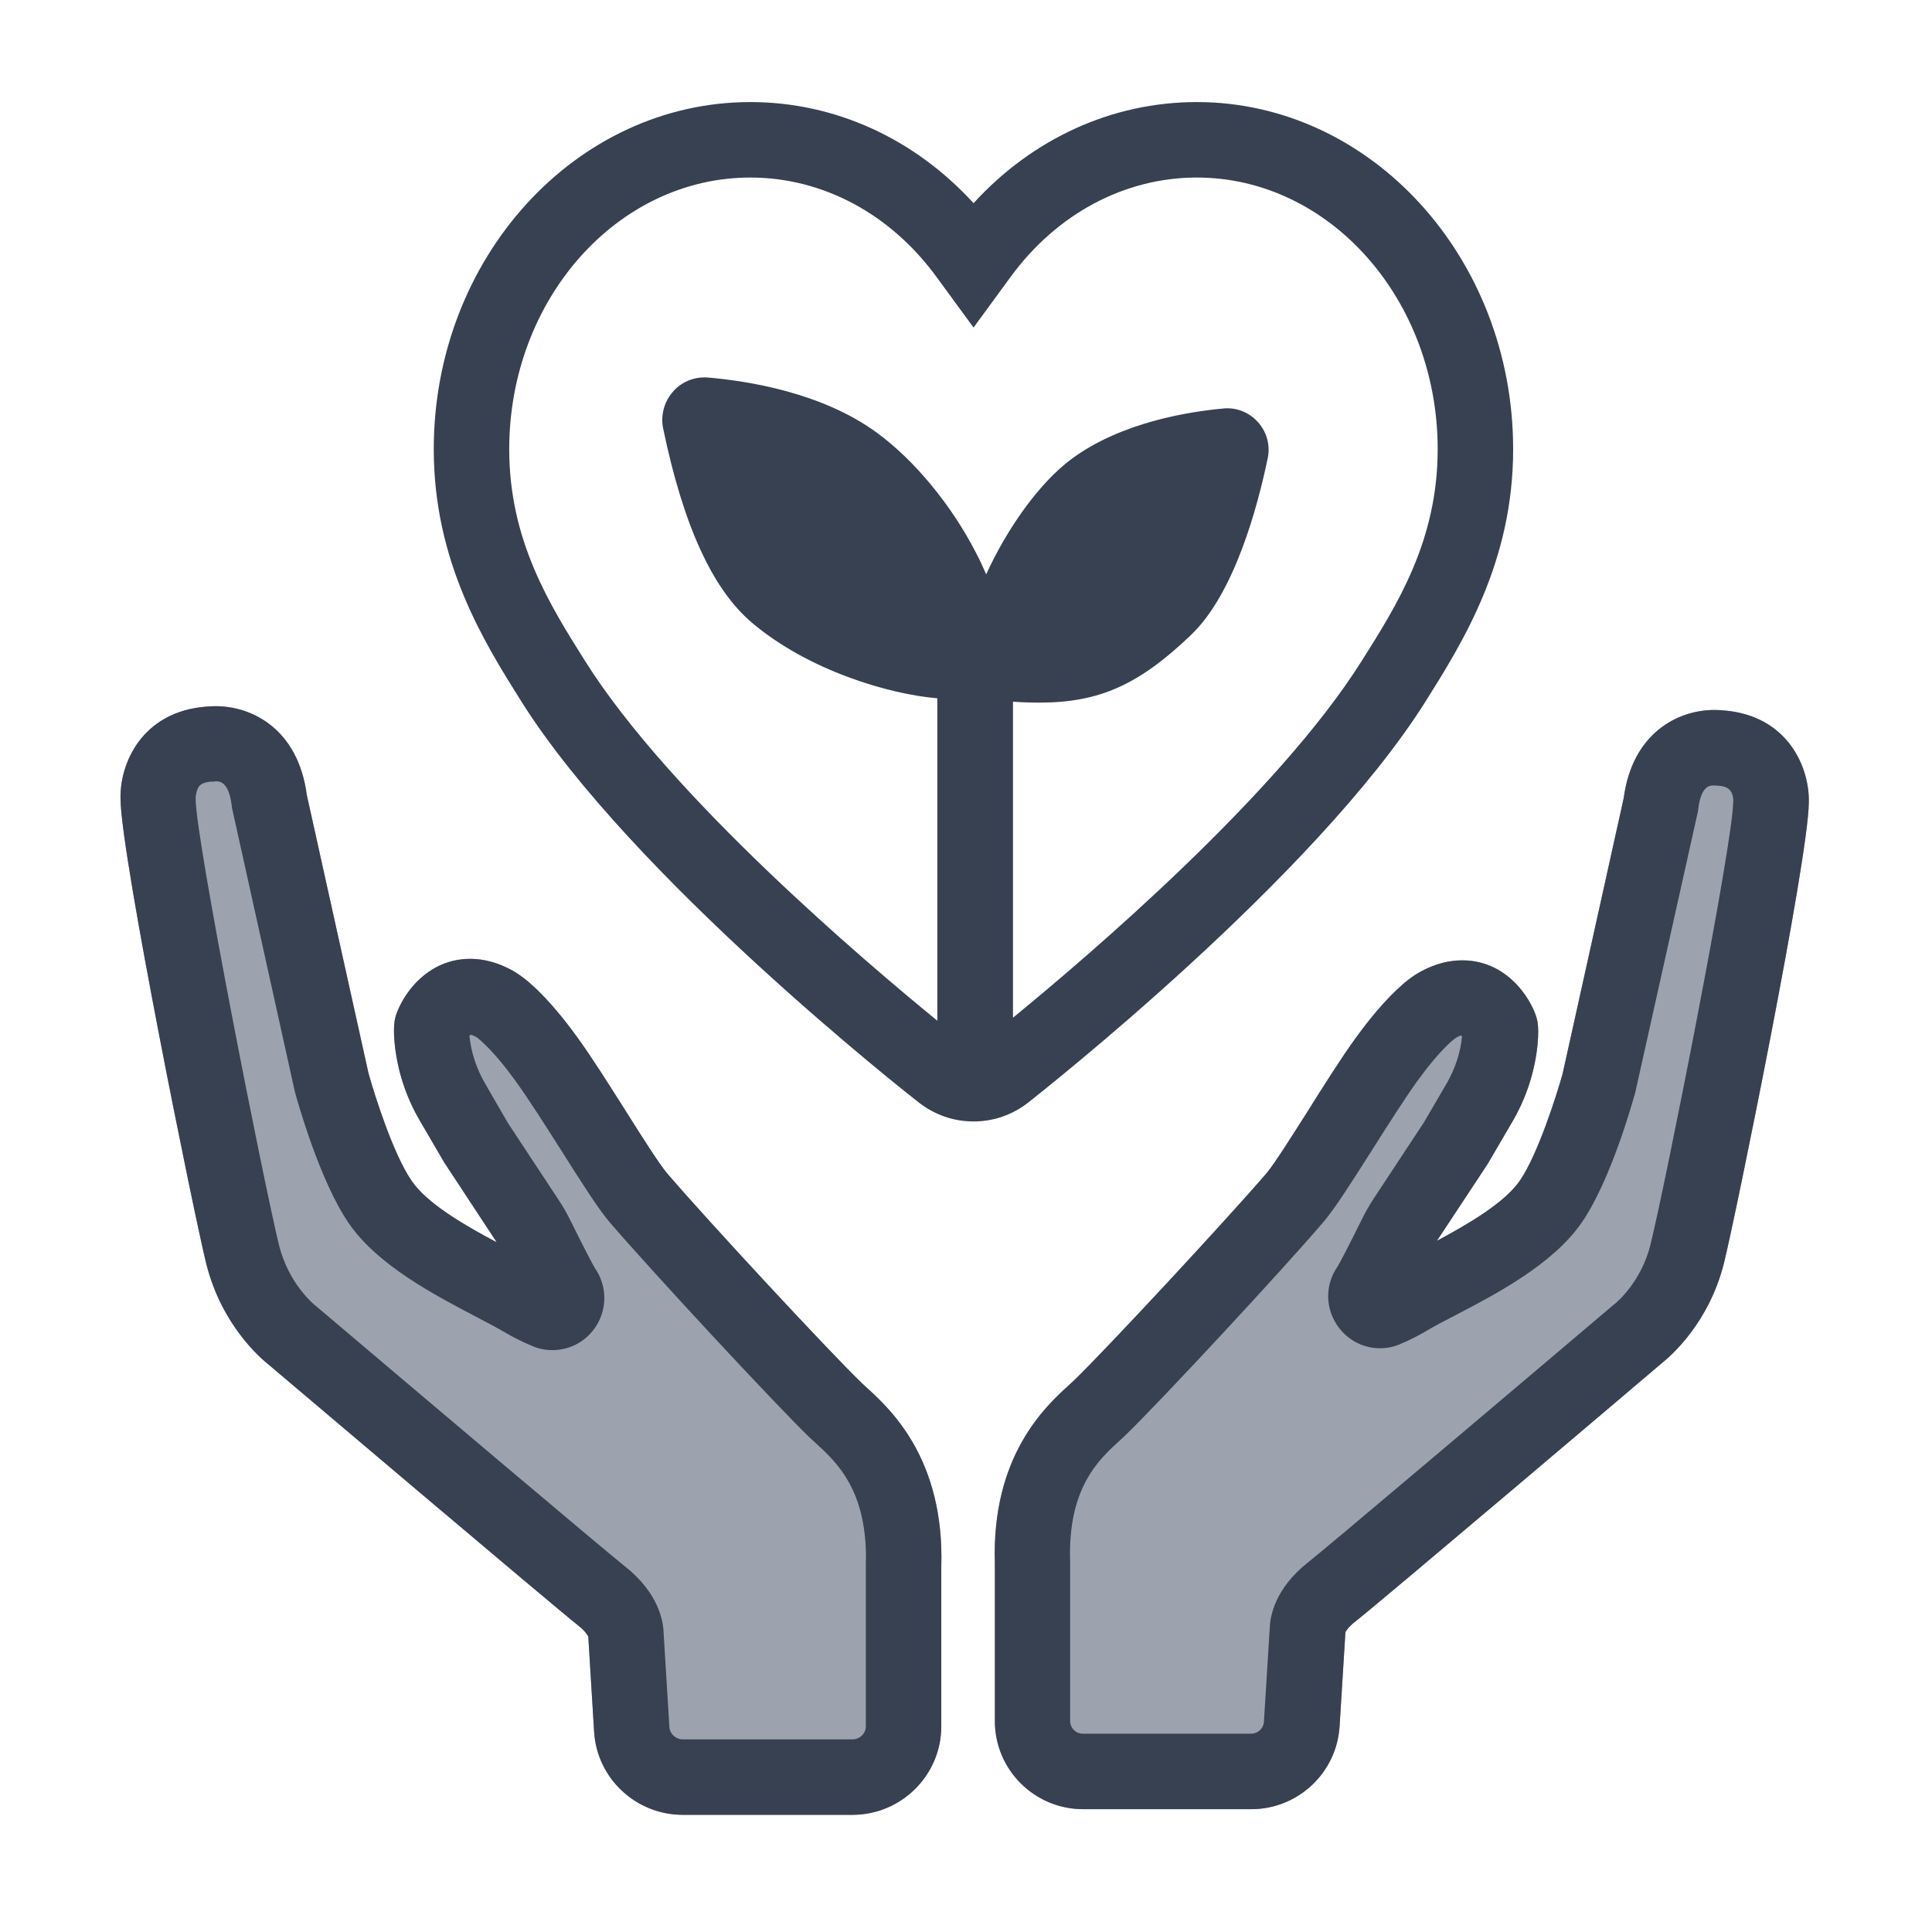
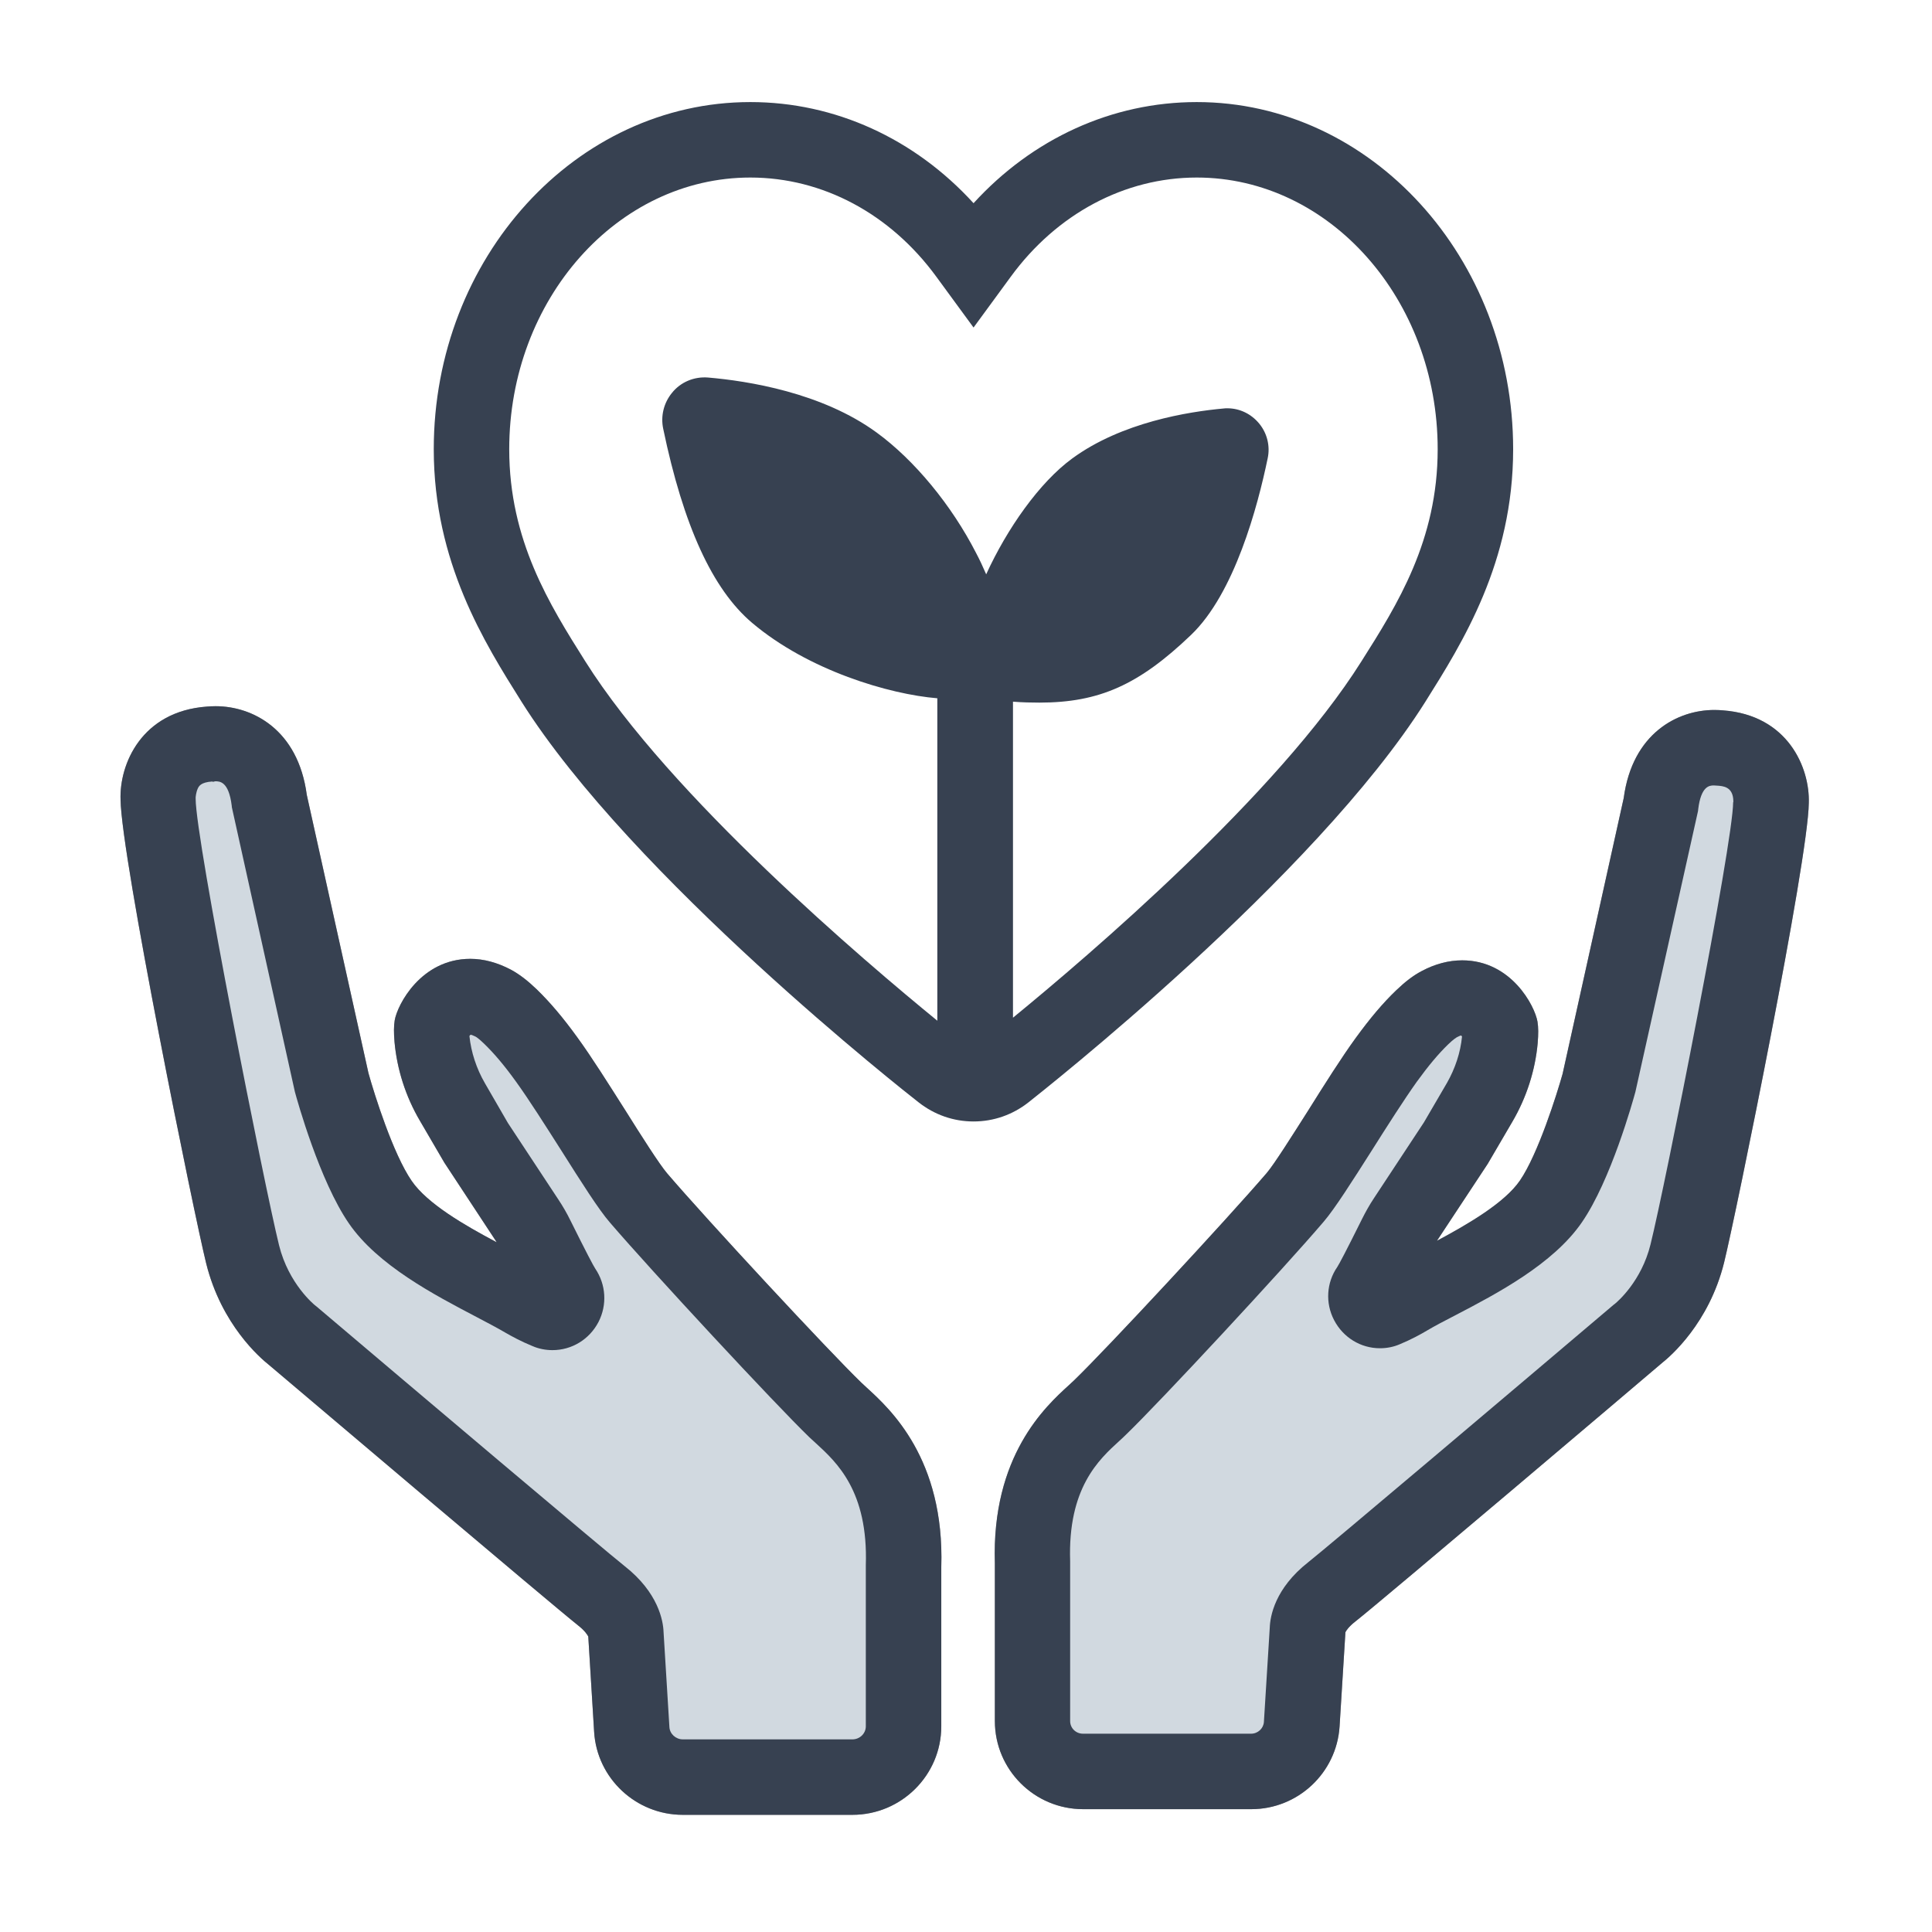
<svg xmlns="http://www.w3.org/2000/svg" width="800px" height="800px" viewBox="0 0 1024 1024" class="icon" version="1.1">
  <path d="M459.4 735.5c-1-1-2-1.8-2.8-2.6-17.2-16.6-81.7-86.1-103-111-4.1-4.8-13.7-19.9-22.1-33.3-8.9-14-18-28.5-25.6-38.9-7.6-10.5-14.4-18.5-21.5-25.4-4.8-4.6-9.1-7.9-13.5-10.3-7.2-3.8-14.5-5.8-21.6-5.8-26.1 0-38.7 24.3-40.1 32.6-0.5 3.1-0.5 6.5-0.1 11.4 1.3 14.5 5.9 29 13.5 41.9l12.9 22.1 27.3 41.5c0.1 0.2 0.3 0.4 0.4 0.7-17-9-36.7-20.4-45-32.5-9.8-14.2-19.7-45.6-22.9-57.1l-32.7-147.5c-4.6-34.7-28.8-47-48.3-47-1.9 0-3.5 0.1-4.6 0.2-34.8 2.5-46.5 30.7-45.8 49.4 0.4 30.5 39 220.1 45.4 245.8 8.1 32.5 28.7 50.1 33.1 53.6 9.9 8.4 150.6 127.6 164 138.2 3.7 2.9 5 5.1 5.4 5.9l3.1 50.5c1.5 24.7 22.2 44 47 44h89.9c26 0 47.1-21.1 47.1-46.9v-84.4c1.8-57.4-27.1-83.8-39.5-95.1z m-0.5 94.1V915c0 3.8-3.2 6.9-7.1 6.9h-89.9c-3.7 0-6.9-2.9-7.1-6.5l-3.1-50.4c-0.2-6-2.8-20.9-20.6-34.9-10.5-8.3-111.4-93.6-163.3-137.6l-1-0.8c-0.1-0.1-13.8-11.1-18.9-31.7-7.7-31.1-44.2-214.9-44.2-236.6v-0.9s0.2-2.5 1.1-4.5c0.6-1.3 1.6-3.4 7.8-3.8l0.2 0.2 1.3-0.3c2.3 0 7.1 0 8.7 12.8l0.1 1 33.2 149.9 0.2 0.9c1.3 4.8 13.1 47.2 28.6 69.7 15.3 22.3 45.5 38 67.6 49.6 6.1 3.2 11.4 6 15.3 8.3 3.1 1.8 8.4 4.7 14.3 7.1 3.4 1.5 7.1 2.2 10.7 2.2 10.3 0 19.6-5.7 24.4-14.9 4.7-9.1 4-19.9-1.7-28.3-1-1.5-4.7-8.5-13.1-25.4-1.9-3.9-4.1-7.7-6.5-11.3l-26.7-40.5-12.2-21.1c-4.5-7.8-7.3-16.4-8.2-25 0.2-0.3 0.5-0.6 0.7-0.7 0.4 0.1 1.3 0.4 2.5 1 0.4 0.2 1.7 1 4.5 3.7 5.4 5.2 10.8 11.6 17 20.2 6.8 9.4 15.6 23.3 24.2 36.8 10.5 16.6 19.6 31 25.6 37.9 22.4 26.1 87.5 96.2 105.6 113.7 1.2 1.1 2.4 2.2 3.7 3.4 10.9 10 27.6 25.3 26.3 64.5zM913.1 376.5c-1.1-0.1-2.6-0.2-4.5-0.2-19.4 0-43.4 12.3-48 46.7l-32.4 146.2c-3 10.7-13 42.5-22.6 56.5-8.1 11.8-27.3 23-43.9 31.9v-0.1l26.8-40.6 13.1-22.4c7.5-12.8 12.1-27.2 13.4-41.6 0.4-4.9 0.4-8.3-0.1-11.4-1.4-8.3-13.9-32.5-39.9-32.5-7.1 0-14.4 1.9-21.5 5.7-4.4 2.3-8.7 5.6-13.5 10.2-7.1 6.8-13.9 14.9-21.4 25.2s-16.6 24.7-25.3 38.6c-8.4 13.2-17.9 28.3-21.9 33-21.2 24.7-85.1 93.5-102.1 109.9-0.8 0.8-1.8 1.6-2.8 2.6-12.3 11.2-41 37.4-39.2 94.4v83.6c0 25.8 21 46.7 46.8 46.7h89.1c24.7 0 45.2-19.2 46.8-43.8l3.1-50c0.4-0.8 1.7-2.9 5.3-5.7 13.4-10.5 152.8-128.7 162.5-137 4.4-3.5 24.9-21 32.9-53.2 6.3-25.5 44.6-213.3 44.9-243.6 0.6-18.6-11-46.6-45.6-49.1z m5.5 48.7c0 21.5-36.1 203.6-43.8 234.4-4.8 19.5-17.5 30.3-18.7 31.3l-0.9 0.7C803.8 735.2 703.8 819.8 693.4 828c-17.7 13.9-20.2 28.7-20.4 34.7l-3.1 49.9c-0.2 3.5-3.2 6.3-6.8 6.3H574c-3.8 0-6.8-3-6.8-6.7v-84.7c-1.3-38.8 15.2-53.9 26.2-63.9 1.3-1.2 2.5-2.3 3.6-3.4 17.9-17.3 82.5-86.8 104.6-112.7 5.9-6.9 14.9-21.1 25.4-37.6 8.4-13.3 17.2-27.1 23.9-36.5 6.1-8.4 11.4-14.8 16.8-20 2.7-2.6 4.1-3.4 4.4-3.6 1.1-0.6 1.9-0.9 2.3-1 0.2 0.2 0.4 0.4 0.5 0.6-0.8 8.4-3.6 16.9-8 24.6l-12.2 20.9-26.5 40.2c-2.4 3.6-4.5 7.4-6.4 11.2-8.3 16.7-12 23.7-13 25.2-5.8 8.4-6.4 19.2-1.7 28.2 4.8 9.2 14.1 14.9 24.3 14.9 3.7 0 7.3-0.7 10.7-2.2 5.8-2.4 11.1-5.3 14.1-7.1 3.9-2.3 9.1-5.1 15.2-8.2 21.9-11.4 51.8-27.1 67-49.2 15.4-22.3 27.1-64.4 28.4-69.2L900 429.8l0.1-1c1.5-12.1 5.9-12.5 8.2-12.5l1.7 0.1c3.2 0.2 8.5 0.5 8.7 8v0.8h-0.1z" fill="#999799" />
  <path d="M755.5 371.9C775.1 340.7 802 298 802 238.1c0-101.4-75.3-184-167.7-184-44.8 0-87 19.3-118.3 53.6-31.3-34.3-73.5-53.6-118.3-53.6-92.5 0-167.8 82.5-167.8 184 0 59.9 26.9 102.6 46.5 133.8 58.5 92.9 204.2 207.5 210.4 212.3 8.5 6.7 18.6 10.2 29.2 10.2s20.7-3.5 29.2-10.2c6.1-4.9 151.6-119.1 210.3-212.3z m-445.3-21.4c-18.9-30-40.3-64.1-40.3-112.4 0-79.4 57.3-144 127.8-144 38.3 0 74.2 19.2 98.6 52.6l19.7 26.9 19.7-26.9c24.4-33.4 60.4-52.6 98.6-52.6 70.4 0 127.7 64.6 127.7 144 0 48.4-21.4 82.4-40.4 112.4-44.5 70.8-145 156.4-184.7 188.9V371.9c5 0.4 9.7 0.5 14 0.5 31.7 0 52.7-9.4 80.3-35.8 23.1-22 35.4-68.1 40.7-93.7 1.4-6.5-0.3-13.3-4.5-18.4-4.2-5.1-10.3-8.1-16.9-8.1-0.6 0-1.3 0-1.9 0.1-18.7 1.7-54.1 7.3-80.3 26.5-17.4 12.7-34.6 37.3-45.6 61.4-1.8-4.2-3.6-8-5.3-11.2-13-25.4-32.7-49.3-52.7-63.9-29.1-21.3-68.5-27.4-89.4-29.2-7.4-0.6-14.6 2.4-19.2 8.2-4.3 5.3-6 12.2-4.6 18.9 10.7 51.4 26.1 85.1 47.1 102.9 29.9 25.3 72.7 37.9 98.2 40V541c-38.2-31.2-141.4-118.7-186.6-190.5z" fill="#374151" />
  <path d="M459.4 735.5c-1-1-2-1.8-2.8-2.6-17.2-16.6-81.7-86.1-103-111-4.1-4.8-13.7-19.9-22.1-33.3-8.9-14-18-28.5-25.6-38.9-7.6-10.5-14.4-18.5-21.5-25.4-4.8-4.6-9.1-7.9-13.5-10.3-7.2-3.8-14.5-5.8-21.6-5.8-26.1 0-38.7 24.3-40.1 32.6-0.5 3.1-0.5 6.5-0.1 11.4 1.3 14.5 5.9 29 13.5 41.9l12.9 22.1 27.3 41.5c0.1 0.2 0.3 0.4 0.4 0.7-17-9-36.7-20.4-45-32.5-9.8-14.2-19.7-45.6-22.9-57.1l-32.7-147.5c-4.6-34.7-28.8-47-48.3-47-1.9 0-3.5 0.1-4.6 0.2-34.8 2.5-46.5 30.7-45.8 49.4 0.4 30.5 39 220.1 45.4 245.8 8.1 32.5 28.7 50.1 33.1 53.6 9.9 8.4 150.6 127.6 164 138.2 3.7 2.9 5 5.1 5.4 5.9l3.1 50.5c1.5 24.7 22.2 44 47 44h89.9c26 0 47.1-21.1 47.1-46.9v-84.4c1.8-57.4-27.1-83.8-39.5-95.1z" fill="#374151" />
-   <path d="M458.9 829.6V915c0 3.8-3.2 6.9-7.1 6.9h-89.9c-3.7 0-6.9-2.9-7.1-6.5l-3.1-50.4c-0.2-6-2.8-20.9-20.6-34.9-10.5-8.3-111.4-93.6-163.3-137.6l-1-0.8c-0.1-0.1-13.8-11.1-18.9-31.7-7.7-31.1-44.2-214.9-44.2-236.6v-0.9s0.2-2.5 1.1-4.5c0.6-1.3 1.6-3.4 7.8-3.8l0.2 0.2 1.3-0.3c2.3 0 7.1 0 8.7 12.8l0.1 1 33.2 149.9 0.2 0.9c1.3 4.8 13.1 47.2 28.6 69.7 15.3 22.3 45.5 38 67.6 49.6 6.1 3.2 11.4 6 15.3 8.3 3.1 1.8 8.4 4.7 14.3 7.1 3.4 1.5 7.1 2.2 10.7 2.2 10.3 0 19.6-5.7 24.4-14.9 4.7-9.1 4-19.9-1.7-28.3-1-1.5-4.7-8.5-13.1-25.4-1.9-3.9-4.1-7.7-6.5-11.3l-26.7-40.5-12.2-21.1c-4.5-7.8-7.3-16.4-8.2-25 0.2-0.3 0.5-0.6 0.7-0.7 0.4 0.1 1.3 0.4 2.5 1 0.4 0.2 1.7 1 4.5 3.7 5.4 5.2 10.8 11.6 17 20.2 6.8 9.4 15.6 23.3 24.2 36.8 10.5 16.6 19.6 31 25.6 37.9 22.4 26.1 87.5 96.2 105.6 113.7 1.2 1.1 2.4 2.2 3.7 3.4 10.9 10 27.6 25.3 26.3 64.5z" fill="#9CA3AF" />
+   <path d="M458.9 829.6V915c0 3.8-3.2 6.9-7.1 6.9h-89.9c-3.7 0-6.9-2.9-7.1-6.5l-3.1-50.4c-0.2-6-2.8-20.9-20.6-34.9-10.5-8.3-111.4-93.6-163.3-137.6l-1-0.8c-0.1-0.1-13.8-11.1-18.9-31.7-7.7-31.1-44.2-214.9-44.2-236.6v-0.9s0.2-2.5 1.1-4.5c0.6-1.3 1.6-3.4 7.8-3.8l0.2 0.2 1.3-0.3c2.3 0 7.1 0 8.7 12.8l0.1 1 33.2 149.9 0.2 0.9c1.3 4.8 13.1 47.2 28.6 69.7 15.3 22.3 45.5 38 67.6 49.6 6.1 3.2 11.4 6 15.3 8.3 3.1 1.8 8.4 4.7 14.3 7.1 3.4 1.5 7.1 2.2 10.7 2.2 10.3 0 19.6-5.7 24.4-14.9 4.7-9.1 4-19.9-1.7-28.3-1-1.5-4.7-8.5-13.1-25.4-1.9-3.9-4.1-7.7-6.5-11.3l-26.7-40.5-12.2-21.1c-4.5-7.8-7.3-16.4-8.2-25 0.2-0.3 0.5-0.6 0.7-0.7 0.4 0.1 1.3 0.4 2.5 1 0.4 0.2 1.7 1 4.5 3.7 5.4 5.2 10.8 11.6 17 20.2 6.8 9.4 15.6 23.3 24.2 36.8 10.5 16.6 19.6 31 25.6 37.9 22.4 26.1 87.5 96.2 105.6 113.7 1.2 1.1 2.4 2.2 3.7 3.4 10.9 10 27.6 25.3 26.3 64.5z" fill="#D1D9E0" />
  <path d="M913.1 376.5c-1.1-0.1-2.6-0.2-4.5-0.2-19.4 0-43.4 12.3-48 46.7l-32.4 146.2c-3 10.7-13 42.5-22.6 56.5-8.1 11.8-27.3 23-43.9 31.9v-0.1l26.8-40.6 13.1-22.4c7.5-12.8 12.1-27.2 13.4-41.6 0.4-4.9 0.4-8.3-0.1-11.4-1.4-8.3-13.9-32.5-39.9-32.5-7.1 0-14.4 1.9-21.5 5.7-4.4 2.3-8.7 5.6-13.5 10.2-7.1 6.8-13.9 14.9-21.4 25.2s-16.6 24.7-25.3 38.6c-8.4 13.2-17.9 28.3-21.9 33-21.2 24.7-85.1 93.5-102.1 109.9-0.8 0.8-1.8 1.6-2.8 2.6-12.3 11.2-41 37.4-39.2 94.4v83.6c0 25.8 21 46.7 46.8 46.7h89.1c24.7 0 45.2-19.2 46.8-43.8l3.1-50c0.4-0.8 1.7-2.9 5.3-5.7 13.4-10.5 152.8-128.7 162.5-137 4.4-3.5 24.9-21 32.9-53.2 6.3-25.5 44.6-213.3 44.9-243.6 0.6-18.6-11-46.6-45.6-49.1z" fill="#374151" />
-   <path d="M918.6 425.2c0 21.5-36.1 203.6-43.8 234.4-4.8 19.5-17.5 30.3-18.7 31.3l-0.9 0.7C803.8 735.2 703.8 819.8 693.4 828c-17.7 13.9-20.2 28.7-20.4 34.7l-3.1 49.9c-0.2 3.5-3.2 6.3-6.8 6.3H574c-3.8 0-6.8-3-6.8-6.7v-84.7c-1.3-38.8 15.2-53.9 26.2-63.9 1.3-1.2 2.5-2.3 3.6-3.4 17.9-17.3 82.5-86.8 104.6-112.7 5.9-6.9 14.9-21.1 25.4-37.6 8.4-13.3 17.2-27.1 23.9-36.5 6.1-8.4 11.4-14.8 16.8-20 2.7-2.6 4.1-3.4 4.4-3.6 1.1-0.6 1.9-0.9 2.3-1 0.2 0.2 0.4 0.4 0.5 0.6-0.8 8.4-3.6 16.9-8 24.6l-12.2 20.9-26.5 40.2c-2.4 3.6-4.5 7.4-6.4 11.2-8.3 16.7-12 23.7-13 25.2-5.8 8.4-6.4 19.2-1.7 28.2 4.8 9.2 14.1 14.9 24.3 14.9 3.7 0 7.3-0.7 10.7-2.2 5.8-2.4 11.1-5.3 14.1-7.1 3.9-2.3 9.1-5.1 15.2-8.2 21.9-11.4 51.8-27.1 67-49.2 15.4-22.3 27.1-64.4 28.4-69.2L900 429.8l0.1-1c1.5-12.1 5.9-12.5 8.2-12.5l1.7 0.1c3.2 0.2 8.5 0.5 8.7 8v0.8h-0.1z" fill="#9CA3AF" />
+   <path d="M918.6 425.2c0 21.5-36.1 203.6-43.8 234.4-4.8 19.5-17.5 30.3-18.7 31.3l-0.9 0.7C803.8 735.2 703.8 819.8 693.4 828c-17.7 13.9-20.2 28.7-20.4 34.7l-3.1 49.9c-0.2 3.5-3.2 6.3-6.8 6.3H574c-3.8 0-6.8-3-6.8-6.7v-84.7c-1.3-38.8 15.2-53.9 26.2-63.9 1.3-1.2 2.5-2.3 3.6-3.4 17.9-17.3 82.5-86.8 104.6-112.7 5.9-6.9 14.9-21.1 25.4-37.6 8.4-13.3 17.2-27.1 23.9-36.5 6.1-8.4 11.4-14.8 16.8-20 2.7-2.6 4.1-3.4 4.4-3.6 1.1-0.6 1.9-0.9 2.3-1 0.2 0.2 0.4 0.4 0.5 0.6-0.8 8.4-3.6 16.9-8 24.6l-12.2 20.9-26.5 40.2c-2.4 3.6-4.5 7.4-6.4 11.2-8.3 16.7-12 23.7-13 25.2-5.8 8.4-6.4 19.2-1.7 28.2 4.8 9.2 14.1 14.9 24.3 14.9 3.7 0 7.3-0.7 10.7-2.2 5.8-2.4 11.1-5.3 14.1-7.1 3.9-2.3 9.1-5.1 15.2-8.2 21.9-11.4 51.8-27.1 67-49.2 15.4-22.3 27.1-64.4 28.4-69.2L900 429.8l0.1-1c1.5-12.1 5.9-12.5 8.2-12.5l1.7 0.1c3.2 0.2 8.5 0.5 8.7 8v0.8h-0.1z" fill="#D1D9E0" />
</svg>
